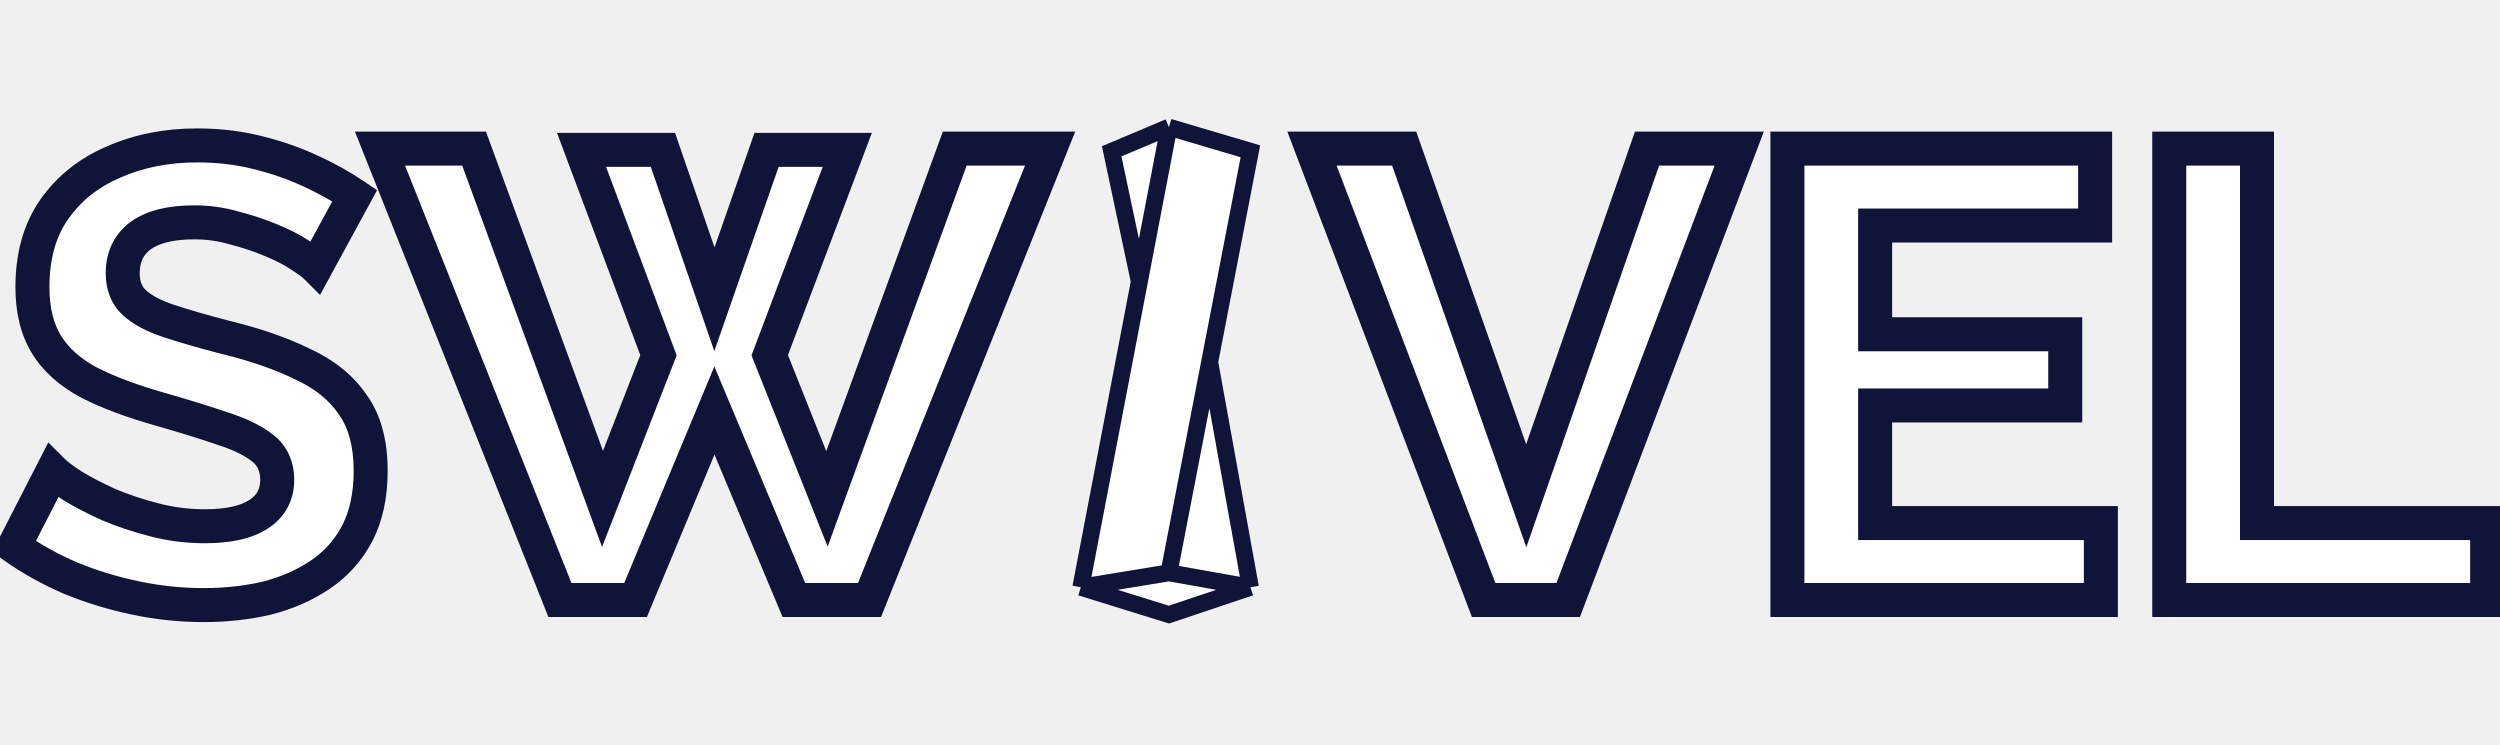
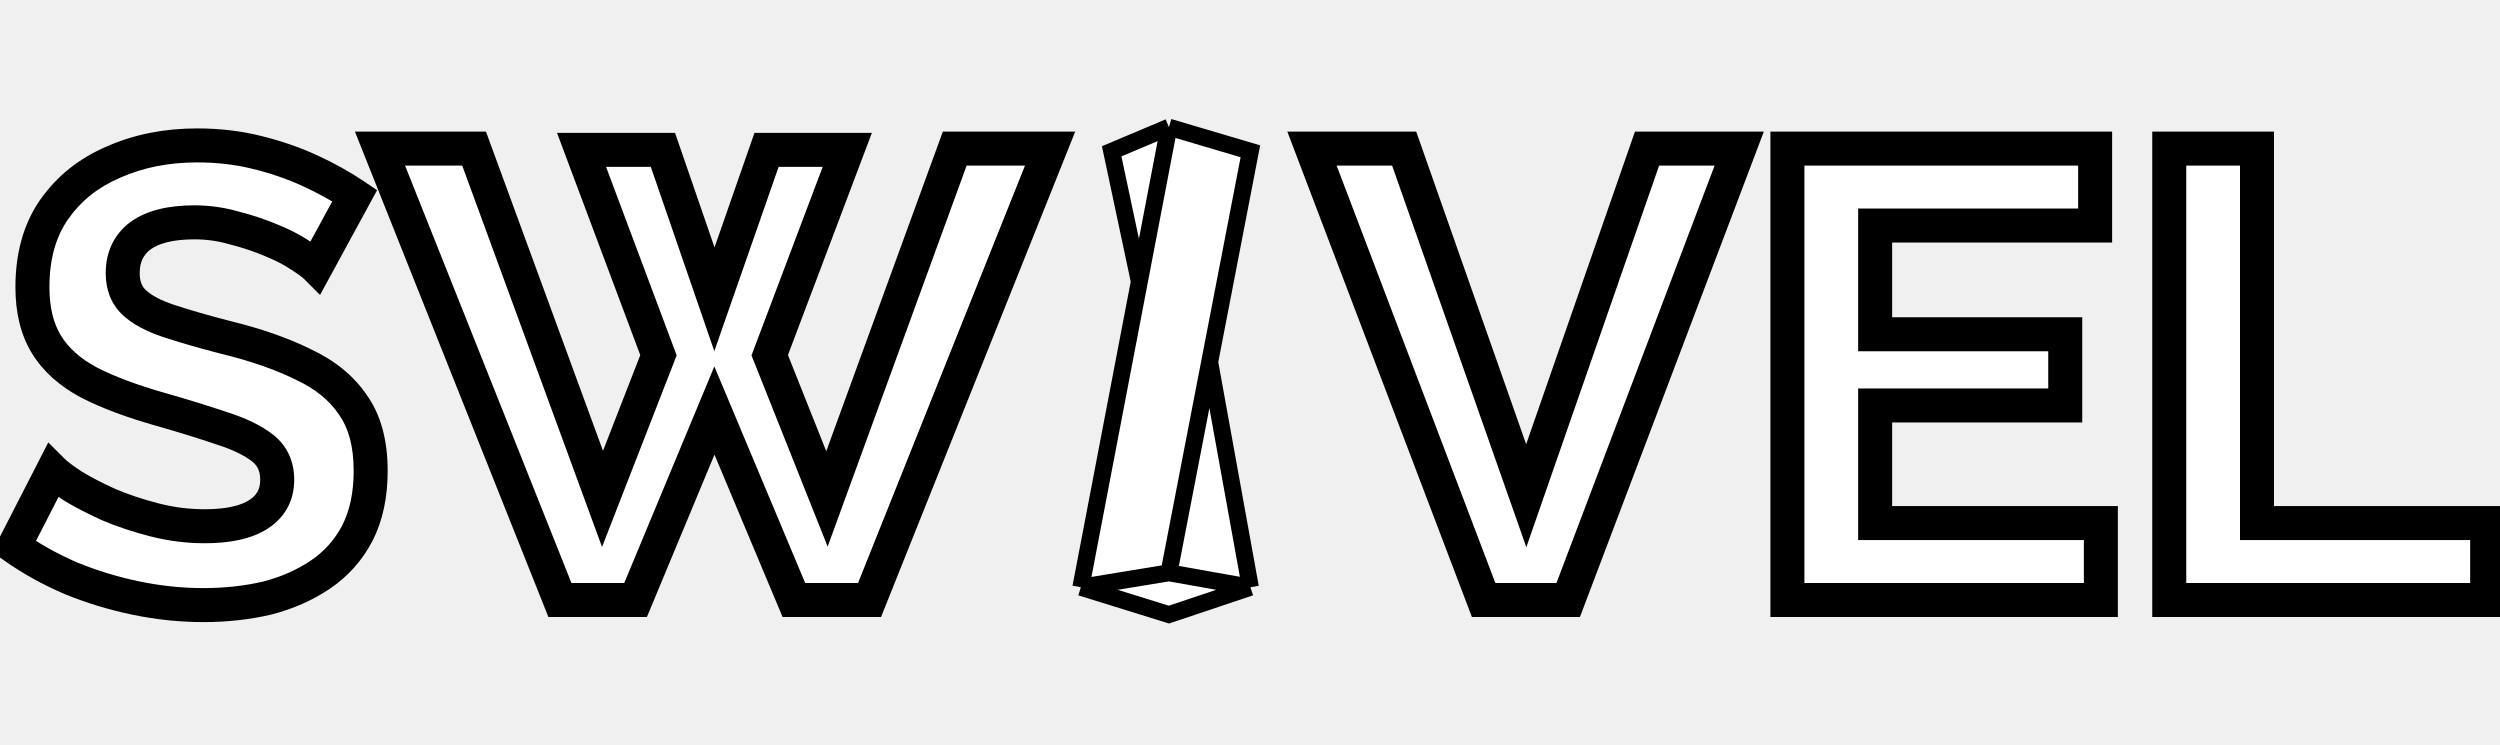
<svg xmlns="http://www.w3.org/2000/svg" width="225" height="67" viewBox="0 0 225 67" fill="none">
  <path d="M28.439 24.016C28.172 23.749 27.676 23.387 26.951 22.929C26.265 22.471 25.406 22.032 24.376 21.613C23.384 21.193 22.297 20.831 21.115 20.526C19.932 20.182 18.73 20.011 17.51 20.011C15.373 20.011 13.752 20.411 12.646 21.212C11.578 22.013 11.044 23.139 11.044 24.588C11.044 25.695 11.387 26.572 12.074 27.22C12.76 27.869 13.79 28.422 15.164 28.88C16.537 29.338 18.254 29.834 20.314 30.368C22.984 31.016 25.292 31.817 27.237 32.771C29.221 33.686 30.728 34.907 31.758 36.433C32.826 37.921 33.36 39.904 33.36 42.384C33.36 44.559 32.959 46.428 32.158 47.992C31.357 49.518 30.251 50.758 28.84 51.711C27.428 52.665 25.826 53.371 24.033 53.828C22.24 54.248 20.333 54.458 18.311 54.458C16.289 54.458 14.267 54.248 12.245 53.828C10.223 53.409 8.278 52.817 6.409 52.054C4.54 51.253 2.823 50.3 1.259 49.193L4.749 42.384C5.093 42.727 5.703 43.185 6.58 43.757C7.458 44.291 8.526 44.845 9.785 45.417C11.044 45.951 12.417 46.409 13.905 46.79C15.393 47.172 16.899 47.362 18.425 47.362C20.561 47.362 22.183 47 23.289 46.275C24.395 45.55 24.948 44.52 24.948 43.185C24.948 41.964 24.51 41.011 23.632 40.324C22.755 39.637 21.534 39.046 19.97 38.55C18.406 38.016 16.556 37.444 14.42 36.834C11.864 36.109 9.728 35.308 8.011 34.43C6.294 33.515 5.016 32.37 4.177 30.997C3.338 29.624 2.918 27.907 2.918 25.847C2.918 23.062 3.567 20.735 4.864 18.866C6.199 16.959 7.992 15.528 10.243 14.575C12.493 13.583 14.992 13.087 17.739 13.087C19.646 13.087 21.439 13.296 23.117 13.716C24.834 14.136 26.436 14.689 27.924 15.376C29.412 16.062 30.747 16.806 31.93 17.607L28.439 24.016ZM52.338 13.487H59.662L64.297 26.934L68.989 13.487H76.256L69.275 31.97L74.425 44.902L85.927 13.373H94.51L78.259 54H71.45L64.297 36.948L57.202 54H50.392L34.199 13.373H42.667L54.226 44.902L59.262 31.97L52.338 13.487ZM126.375 13.373L137.361 44.616L148.233 13.373H156.53L141.138 54H133.527L118.078 13.373H126.375ZM189.077 47.076V54H160.867V13.373H188.562V20.297H168.763V30.081H185.872V36.49H168.763V47.076H189.077ZM195.233 54V13.373H203.13V47.076H223.844V54H195.233Z" fill="white" />
-   <path d="M28.439 24.016L27.357 25.098L28.804 26.545L29.783 24.748L28.439 24.016ZM26.951 22.929L26.103 24.202L26.118 24.212L26.134 24.222L26.951 22.929ZM24.376 21.613L23.78 23.022L23.79 23.026L23.799 23.03L24.376 21.613ZM21.115 20.526L20.688 21.995L20.71 22.001L20.732 22.007L21.115 20.526ZM12.646 21.212L11.749 19.973L11.738 19.98L11.728 19.988L12.646 21.212ZM15.164 28.88L14.68 30.331L14.68 30.331L15.164 28.88ZM20.314 30.368L19.93 31.849L19.941 31.852L19.953 31.854L20.314 30.368ZM27.237 32.771L26.564 34.145L26.58 34.153L26.596 34.16L27.237 32.771ZM31.758 36.433L30.49 37.289L30.502 37.307L30.515 37.325L31.758 36.433ZM32.158 47.992L33.513 48.703L33.517 48.696L33.52 48.689L32.158 47.992ZM24.033 53.828L24.382 55.318L24.397 55.315L24.412 55.311L24.033 53.828ZM6.409 52.054L5.806 53.461L5.818 53.466L5.831 53.471L6.409 52.054ZM1.259 49.193L-0.103 48.495L-0.708 49.676L0.375 50.443L1.259 49.193ZM4.749 42.384L5.831 41.302L4.346 39.817L3.388 41.686L4.749 42.384ZM6.58 43.757L5.745 45.039L5.765 45.052L5.785 45.064L6.58 43.757ZM9.785 45.417L9.152 46.81L9.169 46.818L9.187 46.825L9.785 45.417ZM13.905 46.79L13.525 48.272H13.525L13.905 46.79ZM23.289 46.275L22.451 44.995H22.451L23.289 46.275ZM19.97 38.55L19.476 39.998L19.492 40.004L19.508 40.009L19.97 38.55ZM14.42 36.834L14.84 35.362L14.837 35.362L14.42 36.834ZM8.011 34.43L7.291 35.78L7.303 35.787L7.315 35.793L8.011 34.43ZM4.177 30.997L2.872 31.795H2.872L4.177 30.997ZM4.864 18.866L3.61 17.989L3.607 17.994L4.864 18.866ZM10.243 14.575L10.84 15.983L10.85 15.979L10.86 15.975L10.243 14.575ZM23.117 13.716L22.746 15.2L22.754 15.202L23.117 13.716ZM27.924 15.376L28.565 13.986H28.565L27.924 15.376ZM31.93 17.607L33.273 18.339L33.937 17.119L32.788 16.34L31.93 17.607ZM29.521 22.934C29.123 22.536 28.499 22.097 27.768 21.635L26.134 24.222C26.853 24.676 27.221 24.962 27.357 25.098L29.521 22.934ZM27.8 21.656C27.004 21.125 26.048 20.642 24.954 20.196L23.799 23.03C24.764 23.423 25.525 23.817 26.103 24.202L27.8 21.656ZM24.972 20.204C23.903 19.751 22.743 19.366 21.497 19.044L20.732 22.007C21.852 22.296 22.866 22.635 23.78 23.022L24.972 20.204ZM21.541 19.056C20.221 18.673 18.876 18.48 17.51 18.48V21.541C18.585 21.541 19.643 21.691 20.688 21.995L21.541 19.056ZM17.51 18.48C15.22 18.48 13.226 18.903 11.749 19.973L13.543 22.451C14.279 21.919 15.527 21.541 17.51 21.541V18.48ZM11.728 19.988C10.238 21.106 9.514 22.705 9.514 24.588H12.574C12.574 23.572 12.918 22.921 13.564 22.436L11.728 19.988ZM9.514 24.588C9.514 26.037 9.978 27.345 11.023 28.333L13.124 26.108C12.796 25.798 12.574 25.352 12.574 24.588H9.514ZM11.023 28.333C11.935 29.194 13.197 29.837 14.68 30.331L15.648 27.428C14.384 27.007 13.586 26.544 13.124 26.108L11.023 28.333ZM14.68 30.331C16.097 30.804 17.85 31.309 19.93 31.849L20.698 28.887C18.657 28.358 16.977 27.871 15.648 27.428L14.68 30.331ZM19.953 31.854C22.542 32.483 24.741 33.251 26.564 34.145L27.911 31.397C25.843 30.384 23.426 29.549 20.675 28.881L19.953 31.854ZM26.596 34.16C28.374 34.98 29.643 36.035 30.49 37.289L33.026 35.577C31.813 33.779 30.068 32.392 27.878 31.382L26.596 34.16ZM30.515 37.325C31.341 38.475 31.83 40.113 31.83 42.384H34.89C34.89 39.696 34.311 37.366 33.001 35.541L30.515 37.325ZM31.83 42.384C31.83 44.373 31.464 45.991 30.797 47.294L33.52 48.689C34.455 46.864 34.89 44.745 34.89 42.384H31.83ZM30.804 47.281C30.119 48.585 29.182 49.633 27.983 50.443L29.696 52.979C31.32 51.882 32.596 50.45 33.513 48.703L30.804 47.281ZM27.983 50.443C26.729 51.29 25.292 51.928 23.654 52.346L24.412 55.311C26.36 54.813 28.127 54.039 29.696 52.979L27.983 50.443ZM23.684 52.339C22.016 52.729 20.227 52.928 18.311 52.928V55.988C20.439 55.988 22.464 55.767 24.382 55.318L23.684 52.339ZM18.311 52.928C16.396 52.928 14.478 52.729 12.556 52.33L11.934 55.326C14.056 55.767 16.182 55.988 18.311 55.988V52.928ZM12.556 52.33C10.624 51.929 8.768 51.365 6.987 50.638L5.831 53.471C7.788 54.27 9.823 54.888 11.934 55.326L12.556 52.33ZM7.011 50.648C5.235 49.887 3.613 48.985 2.142 47.944L0.375 50.443C2.032 51.615 3.844 52.62 5.806 53.461L7.011 50.648ZM2.62 49.891L6.111 43.082L3.388 41.686L-0.103 48.495L2.62 49.891ZM3.667 43.466C4.131 43.929 4.856 44.459 5.745 45.039L7.416 42.476C6.55 41.911 6.054 41.525 5.831 41.302L3.667 43.466ZM5.785 45.064C6.729 45.639 7.855 46.22 9.152 46.81L10.418 44.024C9.197 43.469 8.187 42.944 7.376 42.45L5.785 45.064ZM9.187 46.825C10.525 47.393 11.972 47.874 13.525 48.272L14.285 45.308C12.862 44.943 11.563 44.509 10.382 44.008L9.187 46.825ZM13.525 48.272C15.136 48.685 16.77 48.892 18.425 48.892V45.832C17.028 45.832 15.649 45.658 14.285 45.308L13.525 48.272ZM18.425 48.892C20.693 48.892 22.662 48.515 24.128 47.555L22.451 44.995C21.704 45.485 20.43 45.832 18.425 45.832V48.892ZM24.128 47.555C25.67 46.544 26.479 45.03 26.479 43.185H23.419C23.419 44.01 23.12 44.556 22.451 44.995L24.128 47.555ZM26.479 43.185C26.479 41.545 25.862 40.126 24.575 39.119L22.689 41.529C23.157 41.895 23.419 42.383 23.419 43.185H26.479ZM24.575 39.119C23.503 38.28 22.096 37.619 20.433 37.092L19.508 40.009C20.973 40.473 22.007 40.995 22.689 41.529L24.575 39.119ZM20.465 37.102C18.869 36.558 16.993 35.978 14.84 35.362L13.999 38.305C16.119 38.91 17.943 39.475 19.476 39.998L20.465 37.102ZM14.837 35.362C12.344 34.655 10.309 33.886 8.707 33.068L7.315 35.793C9.147 36.729 11.383 37.563 14.002 38.306L14.837 35.362ZM8.731 33.08C7.205 32.266 6.152 31.295 5.483 30.199L2.872 31.795C3.88 33.445 5.384 34.763 7.291 35.78L8.731 33.08ZM5.483 30.199C4.826 29.125 4.448 27.703 4.448 25.847H1.388C1.388 28.111 1.85 30.123 2.872 31.795L5.483 30.199ZM4.448 25.847C4.448 23.303 5.038 21.299 6.121 19.738L3.607 17.994C2.096 20.172 1.388 22.821 1.388 25.847H4.448ZM6.117 19.744C7.279 18.083 8.839 16.831 10.84 15.983L9.646 13.166C7.144 14.226 5.119 15.834 3.61 17.989L6.117 19.744ZM10.86 15.975C12.894 15.078 15.18 14.617 17.739 14.617V11.557C14.804 11.557 12.092 12.087 9.626 13.174L10.86 15.975ZM17.739 14.617C19.534 14.617 21.201 14.814 22.746 15.2L23.488 12.232C21.677 11.779 19.759 11.557 17.739 11.557V14.617ZM22.754 15.202C24.383 15.601 25.891 16.122 27.283 16.765L28.565 13.986C26.982 13.255 25.285 12.671 23.481 12.23L22.754 15.202ZM27.283 16.765C28.706 17.422 29.967 18.126 31.071 18.874L32.788 16.34C31.527 15.486 30.118 14.703 28.565 13.986L27.283 16.765ZM30.586 16.875L27.095 23.284L29.783 24.748L33.273 18.339L30.586 16.875ZM52.338 13.487V11.957H50.131L50.905 14.024L52.338 13.487ZM59.662 13.487L61.109 12.989L60.753 11.957H59.662V13.487ZM64.297 26.934L62.851 27.433L64.288 31.604L65.742 27.438L64.297 26.934ZM68.989 13.487V11.957H67.903L67.545 12.983L68.989 13.487ZM76.256 13.487L77.688 14.028L78.47 11.957H76.256V13.487ZM69.275 31.97L67.844 31.429L67.634 31.984L67.854 32.536L69.275 31.97ZM74.425 44.902L73.004 45.468L74.488 49.195L75.863 45.426L74.425 44.902ZM85.927 13.373V11.843H84.856L84.49 12.848L85.927 13.373ZM94.51 13.373L95.931 13.941L96.77 11.843H94.51V13.373ZM78.259 54V55.53H79.295L79.68 54.568L78.259 54ZM71.45 54L70.039 54.592L70.432 55.53H71.45V54ZM64.297 36.948L65.708 36.356L64.291 32.979L62.885 36.36L64.297 36.948ZM57.202 54V55.53H58.222L58.614 54.588L57.202 54ZM50.392 54L48.971 54.566L49.355 55.53H50.392V54ZM34.199 13.373V11.843H31.942L32.777 13.939L34.199 13.373ZM42.667 13.373L44.104 12.846L43.736 11.843H42.667V13.373ZM54.226 44.902L52.79 45.428L54.183 49.229L55.652 45.457L54.226 44.902ZM59.262 31.97L60.687 32.525L60.899 31.98L60.694 31.433L59.262 31.97ZM52.338 15.017H59.662V11.957H52.338V15.017ZM58.216 13.986L62.851 27.433L65.744 26.436L61.109 12.989L58.216 13.986ZM65.742 27.438L70.434 13.991L67.545 12.983L62.853 26.43L65.742 27.438ZM68.989 15.017H76.256V11.957H68.989V15.017ZM74.825 12.947L67.844 31.429L70.707 32.51L77.688 14.028L74.825 12.947ZM67.854 32.536L73.004 45.468L75.847 44.336L70.697 31.404L67.854 32.536ZM75.863 45.426L87.364 13.897L84.49 12.848L72.988 44.377L75.863 45.426ZM85.927 14.903H94.51V11.843H85.927V14.903ZM93.089 12.805L76.839 53.432L79.68 54.568L95.931 13.941L93.089 12.805ZM78.259 52.47H71.45V55.53H78.259V52.47ZM72.861 53.408L65.708 36.356L62.886 37.54L70.039 54.592L72.861 53.408ZM62.885 36.36L55.789 53.412L58.614 54.588L65.71 37.536L62.885 36.36ZM57.202 52.47H50.392V55.53H57.202V52.47ZM51.814 53.434L35.62 12.806L32.777 13.939L48.971 54.566L51.814 53.434ZM34.199 14.903H42.667V11.843H34.199V14.903ZM41.231 13.899L52.79 45.428L55.663 44.375L44.104 12.846L41.231 13.899ZM55.652 45.457L60.687 32.525L57.836 31.415L52.8 44.347L55.652 45.457ZM60.694 31.433L53.771 12.951L50.905 14.024L57.829 32.507L60.694 31.433ZM126.375 13.373L127.818 12.865L127.459 11.843H126.375V13.373ZM137.361 44.616L135.918 45.123L137.369 49.249L138.806 45.118L137.361 44.616ZM148.233 13.373V11.843H147.146L146.788 12.87L148.233 13.373ZM156.53 13.373L157.961 13.915L158.746 11.843H156.53V13.373ZM141.138 54V55.53H142.194L142.569 54.542L141.138 54ZM133.527 54L132.097 54.544L132.472 55.53H133.527V54ZM118.078 13.373V11.843H115.859L116.648 13.917L118.078 13.373ZM124.931 13.88L135.918 45.123L138.805 44.108L127.818 12.865L124.931 13.88ZM138.806 45.118L149.678 13.876L146.788 12.87L135.916 44.113L138.806 45.118ZM148.233 14.903H156.53V11.843H148.233V14.903ZM155.1 12.831L139.707 53.458L142.569 54.542L157.961 13.915L155.1 12.831ZM141.138 52.47H133.527V55.53H141.138V52.47ZM134.957 53.456L119.508 12.829L116.648 13.917L132.097 54.544L134.957 53.456ZM118.078 14.903H126.375V11.843H118.078V14.903ZM189.077 47.076H190.607V45.546H189.077V47.076ZM189.077 54V55.53H190.607V54H189.077ZM160.867 54H159.337V55.53H160.867V54ZM160.867 13.373V11.843H159.337V13.373H160.867ZM188.562 13.373H190.092V11.843H188.562V13.373ZM188.562 20.297V21.827H190.092V20.297H188.562ZM168.763 20.297V18.767H167.233V20.297H168.763ZM168.763 30.081H167.233V31.611H168.763V30.081ZM185.872 30.081H187.402V28.552H185.872V30.081ZM185.872 36.49V38.02H187.402V36.49H185.872ZM168.763 36.49V34.96H167.233V36.49H168.763ZM168.763 47.076H167.233V48.606H168.763V47.076ZM187.547 47.076V54H190.607V47.076H187.547ZM189.077 52.47H160.867V55.53H189.077V52.47ZM162.397 54V13.373H159.337V54H162.397ZM160.867 14.903H188.562V11.843H160.867V14.903ZM187.032 13.373V20.297H190.092V13.373H187.032ZM188.562 18.767H168.763V21.827H188.562V18.767ZM167.233 20.297V30.081H170.293V20.297H167.233ZM168.763 31.611H185.872V28.552H168.763V31.611ZM184.342 30.081V36.49H187.402V30.081H184.342ZM185.872 34.96H168.763V38.02H185.872V34.96ZM167.233 36.49V47.076H170.293V36.49H167.233ZM168.763 48.606H189.077V45.546H168.763V48.606ZM195.233 54H193.703V55.53H195.233V54ZM195.233 13.373V11.843H193.703V13.373H195.233ZM203.13 13.373H204.66V11.843H203.13V13.373ZM203.13 47.076H201.6V48.606H203.13V47.076ZM223.844 47.076H225.374V45.546H223.844V47.076ZM223.844 54V55.53H225.374V54H223.844ZM196.763 54V13.373H193.703V54H196.763ZM195.233 14.903H203.13V11.843H195.233V14.903ZM201.6 13.373V47.076H204.66V13.373H201.6ZM203.13 48.606H223.844V45.546H203.13V48.606ZM222.314 47.076V54H225.374V47.076H222.314ZM223.844 52.47H195.233V55.53H223.844V52.47Z" fill="#111439" />
+   <path d="M28.439 24.016L27.357 25.098L28.804 26.545L29.783 24.748L28.439 24.016ZM26.951 22.929L26.103 24.202L26.118 24.212L26.134 24.222L26.951 22.929ZM24.376 21.613L23.78 23.022L23.79 23.026L23.799 23.03L24.376 21.613ZM21.115 20.526L20.688 21.995L20.71 22.001L20.732 22.007L21.115 20.526ZM12.646 21.212L11.749 19.973L11.738 19.98L11.728 19.988L12.646 21.212ZM15.164 28.88L14.68 30.331L14.68 30.331L15.164 28.88ZM20.314 30.368L19.93 31.849L19.941 31.852L19.953 31.854L20.314 30.368ZM27.237 32.771L26.564 34.145L26.58 34.153L26.596 34.16L27.237 32.771ZM31.758 36.433L30.49 37.289L30.502 37.307L30.515 37.325L31.758 36.433ZM32.158 47.992L33.513 48.703L33.517 48.696L33.52 48.689L32.158 47.992ZM24.033 53.828L24.382 55.318L24.397 55.315L24.412 55.311L24.033 53.828ZM6.409 52.054L5.806 53.461L5.818 53.466L5.831 53.471L6.409 52.054ZM1.259 49.193L-0.103 48.495L-0.708 49.676L0.375 50.443L1.259 49.193ZM4.749 42.384L5.831 41.302L4.346 39.817L3.388 41.686L4.749 42.384ZM6.58 43.757L5.745 45.039L5.765 45.052L5.785 45.064L6.58 43.757ZM9.785 45.417L9.152 46.81L9.169 46.818L9.187 46.825L9.785 45.417ZM13.905 46.79L13.525 48.272H13.525L13.905 46.79ZM23.289 46.275L22.451 44.995H22.451L23.289 46.275ZM19.97 38.55L19.476 39.998L19.492 40.004L19.508 40.009L19.97 38.55ZM14.42 36.834L14.84 35.362L14.837 35.362L14.42 36.834ZM8.011 34.43L7.291 35.78L7.303 35.787L7.315 35.793L8.011 34.43ZM4.177 30.997L2.872 31.795H2.872L4.177 30.997ZM4.864 18.866L3.61 17.989L3.607 17.994L4.864 18.866ZM10.243 14.575L10.84 15.983L10.85 15.979L10.86 15.975L10.243 14.575ZM23.117 13.716L22.746 15.2L22.754 15.202L23.117 13.716ZM27.924 15.376L28.565 13.986H28.565L27.924 15.376ZM31.93 17.607L33.273 18.339L33.937 17.119L32.788 16.34L31.93 17.607ZM29.521 22.934C29.123 22.536 28.499 22.097 27.768 21.635L26.134 24.222C26.853 24.676 27.221 24.962 27.357 25.098L29.521 22.934ZM27.8 21.656C27.004 21.125 26.048 20.642 24.954 20.196L23.799 23.03C24.764 23.423 25.525 23.817 26.103 24.202L27.8 21.656ZM24.972 20.204C23.903 19.751 22.743 19.366 21.497 19.044L20.732 22.007C21.852 22.296 22.866 22.635 23.78 23.022L24.972 20.204ZM21.541 19.056C20.221 18.673 18.876 18.48 17.51 18.48V21.541C18.585 21.541 19.643 21.691 20.688 21.995L21.541 19.056ZM17.51 18.48C15.22 18.48 13.226 18.903 11.749 19.973L13.543 22.451C14.279 21.919 15.527 21.541 17.51 21.541V18.48ZM11.728 19.988C10.238 21.106 9.514 22.705 9.514 24.588H12.574C12.574 23.572 12.918 22.921 13.564 22.436L11.728 19.988ZM9.514 24.588C9.514 26.037 9.978 27.345 11.023 28.333L13.124 26.108C12.796 25.798 12.574 25.352 12.574 24.588H9.514ZM11.023 28.333C11.935 29.194 13.197 29.837 14.68 30.331L15.648 27.428C14.384 27.007 13.586 26.544 13.124 26.108L11.023 28.333ZM14.68 30.331C16.097 30.804 17.85 31.309 19.93 31.849L20.698 28.887C18.657 28.358 16.977 27.871 15.648 27.428L14.68 30.331ZM19.953 31.854C22.542 32.483 24.741 33.251 26.564 34.145L27.911 31.397C25.843 30.384 23.426 29.549 20.675 28.881L19.953 31.854ZM26.596 34.16C28.374 34.98 29.643 36.035 30.49 37.289L33.026 35.577C31.813 33.779 30.068 32.392 27.878 31.382L26.596 34.16ZM30.515 37.325C31.341 38.475 31.83 40.113 31.83 42.384H34.89C34.89 39.696 34.311 37.366 33.001 35.541L30.515 37.325ZM31.83 42.384C31.83 44.373 31.464 45.991 30.797 47.294L33.52 48.689C34.455 46.864 34.89 44.745 34.89 42.384H31.83ZM30.804 47.281C30.119 48.585 29.182 49.633 27.983 50.443L29.696 52.979C31.32 51.882 32.596 50.45 33.513 48.703L30.804 47.281ZM27.983 50.443C26.729 51.29 25.292 51.928 23.654 52.346L24.412 55.311C26.36 54.813 28.127 54.039 29.696 52.979L27.983 50.443ZM23.684 52.339C22.016 52.729 20.227 52.928 18.311 52.928V55.988C20.439 55.988 22.464 55.767 24.382 55.318L23.684 52.339ZM18.311 52.928C16.396 52.928 14.478 52.729 12.556 52.33L11.934 55.326C14.056 55.767 16.182 55.988 18.311 55.988V52.928ZM12.556 52.33C10.624 51.929 8.768 51.365 6.987 50.638L5.831 53.471C7.788 54.27 9.823 54.888 11.934 55.326L12.556 52.33ZM7.011 50.648C5.235 49.887 3.613 48.985 2.142 47.944L0.375 50.443C2.032 51.615 3.844 52.62 5.806 53.461L7.011 50.648ZM2.62 49.891L6.111 43.082L3.388 41.686L-0.103 48.495L2.62 49.891ZM3.667 43.466C4.131 43.929 4.856 44.459 5.745 45.039L7.416 42.476C6.55 41.911 6.054 41.525 5.831 41.302L3.667 43.466ZM5.785 45.064C6.729 45.639 7.855 46.22 9.152 46.81L10.418 44.024C9.197 43.469 8.187 42.944 7.376 42.45L5.785 45.064ZM9.187 46.825C10.525 47.393 11.972 47.874 13.525 48.272L14.285 45.308C12.862 44.943 11.563 44.509 10.382 44.008L9.187 46.825ZM13.525 48.272C15.136 48.685 16.77 48.892 18.425 48.892V45.832C17.028 45.832 15.649 45.658 14.285 45.308L13.525 48.272ZM18.425 48.892C20.693 48.892 22.662 48.515 24.128 47.555L22.451 44.995C21.704 45.485 20.43 45.832 18.425 45.832V48.892ZM24.128 47.555C25.67 46.544 26.479 45.03 26.479 43.185H23.419C23.419 44.01 23.12 44.556 22.451 44.995L24.128 47.555ZM26.479 43.185C26.479 41.545 25.862 40.126 24.575 39.119L22.689 41.529C23.157 41.895 23.419 42.383 23.419 43.185H26.479ZM24.575 39.119C23.503 38.28 22.096 37.619 20.433 37.092L19.508 40.009C20.973 40.473 22.007 40.995 22.689 41.529L24.575 39.119ZM20.465 37.102C18.869 36.558 16.993 35.978 14.84 35.362L13.999 38.305C16.119 38.91 17.943 39.475 19.476 39.998L20.465 37.102ZM14.837 35.362C12.344 34.655 10.309 33.886 8.707 33.068L7.315 35.793C9.147 36.729 11.383 37.563 14.002 38.306L14.837 35.362ZM8.731 33.08C7.205 32.266 6.152 31.295 5.483 30.199L2.872 31.795C3.88 33.445 5.384 34.763 7.291 35.78L8.731 33.08ZM5.483 30.199C4.826 29.125 4.448 27.703 4.448 25.847H1.388C1.388 28.111 1.85 30.123 2.872 31.795L5.483 30.199ZM4.448 25.847C4.448 23.303 5.038 21.299 6.121 19.738L3.607 17.994C2.096 20.172 1.388 22.821 1.388 25.847H4.448ZM6.117 19.744C7.279 18.083 8.839 16.831 10.84 15.983L9.646 13.166C7.144 14.226 5.119 15.834 3.61 17.989L6.117 19.744ZM10.86 15.975C12.894 15.078 15.18 14.617 17.739 14.617V11.557C14.804 11.557 12.092 12.087 9.626 13.174L10.86 15.975ZM17.739 14.617C19.534 14.617 21.201 14.814 22.746 15.2L23.488 12.232C21.677 11.779 19.759 11.557 17.739 11.557V14.617ZM22.754 15.202C24.383 15.601 25.891 16.122 27.283 16.765L28.565 13.986C26.982 13.255 25.285 12.671 23.481 12.23L22.754 15.202ZM27.283 16.765C28.706 17.422 29.967 18.126 31.071 18.874L32.788 16.34C31.527 15.486 30.118 14.703 28.565 13.986L27.283 16.765ZM30.586 16.875L27.095 23.284L29.783 24.748L33.273 18.339L30.586 16.875ZM52.338 13.487V11.957H50.131L50.905 14.024L52.338 13.487ZM59.662 13.487L61.109 12.989L60.753 11.957H59.662V13.487ZM64.297 26.934L62.851 27.433L64.288 31.604L65.742 27.438L64.297 26.934ZM68.989 13.487V11.957H67.903L67.545 12.983L68.989 13.487ZM76.256 13.487L77.688 14.028L78.47 11.957H76.256V13.487ZM69.275 31.97L67.844 31.429L67.634 31.984L67.854 32.536L69.275 31.97ZM74.425 44.902L73.004 45.468L74.488 49.195L75.863 45.426L74.425 44.902ZM85.927 13.373V11.843H84.856L84.49 12.848L85.927 13.373ZM94.51 13.373L95.931 13.941L96.77 11.843H94.51V13.373ZM78.259 54V55.53H79.295L79.68 54.568L78.259 54ZM71.45 54L70.039 54.592L70.432 55.53H71.45V54ZM64.297 36.948L65.708 36.356L64.291 32.979L62.885 36.36L64.297 36.948ZM57.202 54V55.53H58.222L58.614 54.588L57.202 54ZM50.392 54L48.971 54.566L49.355 55.53H50.392V54ZM34.199 13.373V11.843H31.942L32.777 13.939L34.199 13.373ZM42.667 13.373L44.104 12.846L43.736 11.843H42.667V13.373ZM54.226 44.902L52.79 45.428L54.183 49.229L55.652 45.457L54.226 44.902ZM59.262 31.97L60.687 32.525L60.899 31.98L60.694 31.433L59.262 31.97ZM52.338 15.017H59.662V11.957H52.338V15.017ZM58.216 13.986L62.851 27.433L65.744 26.436L61.109 12.989L58.216 13.986ZM65.742 27.438L70.434 13.991L67.545 12.983L62.853 26.43L65.742 27.438ZM68.989 15.017H76.256V11.957H68.989V15.017ZM74.825 12.947L67.844 31.429L70.707 32.51L77.688 14.028L74.825 12.947ZM67.854 32.536L73.004 45.468L75.847 44.336L70.697 31.404L67.854 32.536ZM75.863 45.426L87.364 13.897L84.49 12.848L72.988 44.377L75.863 45.426ZM85.927 14.903H94.51V11.843H85.927V14.903ZM93.089 12.805L76.839 53.432L79.68 54.568L95.931 13.941L93.089 12.805ZM78.259 52.47H71.45V55.53H78.259V52.47ZM72.861 53.408L65.708 36.356L62.886 37.54L70.039 54.592L72.861 53.408ZM62.885 36.36L55.789 53.412L58.614 54.588L65.71 37.536L62.885 36.36ZM57.202 52.47H50.392V55.53H57.202V52.47ZM51.814 53.434L35.62 12.806L32.777 13.939L48.971 54.566L51.814 53.434ZM34.199 14.903H42.667V11.843H34.199V14.903ZM41.231 13.899L52.79 45.428L55.663 44.375L44.104 12.846L41.231 13.899ZM55.652 45.457L60.687 32.525L57.836 31.415L52.8 44.347L55.652 45.457ZM60.694 31.433L53.771 12.951L50.905 14.024L57.829 32.507L60.694 31.433ZM126.375 13.373L127.818 12.865L127.459 11.843H126.375V13.373ZM137.361 44.616L135.918 45.123L137.369 49.249L138.806 45.118L137.361 44.616ZM148.233 13.373V11.843H147.146L146.788 12.87L148.233 13.373ZM156.53 13.373L157.961 13.915L158.746 11.843H156.53V13.373ZM141.138 54V55.53H142.194L142.569 54.542L141.138 54ZM133.527 54L132.097 54.544L132.472 55.53H133.527V54ZM118.078 13.373V11.843H115.859L116.648 13.917L118.078 13.373ZM124.931 13.88L135.918 45.123L138.805 44.108L127.818 12.865L124.931 13.88ZM138.806 45.118L149.678 13.876L146.788 12.87L135.916 44.113L138.806 45.118ZM148.233 14.903H156.53V11.843H148.233V14.903ZM155.1 12.831L139.707 53.458L142.569 54.542L157.961 13.915L155.1 12.831ZM141.138 52.47H133.527V55.53H141.138V52.47ZM134.957 53.456L119.508 12.829L116.648 13.917L132.097 54.544L134.957 53.456ZM118.078 14.903H126.375V11.843H118.078V14.903ZM189.077 47.076H190.607V45.546H189.077V47.076ZM189.077 54V55.53H190.607V54H189.077ZM160.867 54H159.337V55.53H160.867V54ZM160.867 13.373V11.843H159.337V13.373H160.867ZM188.562 13.373H190.092V11.843H188.562V13.373ZM188.562 20.297V21.827H190.092V20.297H188.562ZM168.763 20.297V18.767H167.233V20.297H168.763ZM168.763 30.081H167.233V31.611H168.763V30.081ZM185.872 30.081H187.402V28.552H185.872V30.081ZM185.872 36.49V38.02H187.402V36.49H185.872ZM168.763 36.49V34.96H167.233V36.49H168.763ZM168.763 47.076H167.233V48.606H168.763V47.076ZM187.547 47.076V54H190.607V47.076H187.547ZM189.077 52.47H160.867V55.53H189.077V52.47ZM162.397 54V13.373H159.337V54H162.397ZM160.867 14.903H188.562V11.843H160.867V14.903ZM187.032 13.373V20.297H190.092V13.373H187.032ZM188.562 18.767H168.763V21.827H188.562V18.767ZM167.233 20.297V30.081H170.293V20.297H167.233ZM168.763 31.611H185.872V28.552H168.763V31.611ZM184.342 30.081V36.49H187.402V30.081H184.342ZM185.872 34.96H168.763V38.02H185.872V34.96ZM167.233 36.49V47.076H170.293V36.49H167.233ZM168.763 48.606H189.077V45.546H168.763V48.606ZM195.233 54H193.703V55.53H195.233V54ZM195.233 13.373V11.843H193.703V13.373H195.233ZM203.13 13.373H204.66V11.843H203.13V13.373ZM203.13 47.076H201.6V48.606H203.13V47.076ZM223.844 47.076H225.374V45.546H223.844V47.076ZM223.844 54V55.53H225.374V54H223.844ZM196.763 54V13.373H193.703V54H196.763ZM195.233 14.903H203.13V11.843H195.233V14.903ZM201.6 13.373V47.076H204.66V13.373H201.6ZM203.13 48.606H223.844V45.546H203.13V48.606ZM222.314 47.076V54H225.374V47.076H222.314ZM223.844 52.47H195.233V55.53H223.844V52.47Z" fill="black" />
  <path d="M112.535 52.854L105.203 55.315L97.276 52.854L102.542 25.345L100.051 13.617L105.203 11.445L112.535 13.617L108.869 32.584L112.535 52.854Z" fill="white" />
-   <path d="M97.276 52.854L105.203 51.551M97.276 52.854L105.203 55.315L112.535 52.854M97.276 52.854L102.542 25.345M105.203 51.551L112.535 52.854M105.203 51.551L108.869 32.584M112.535 52.854L108.869 32.584M105.203 11.445L112.535 13.617L108.869 32.584M105.203 11.445L102.542 25.345M105.203 11.445L100.051 13.617L102.542 25.345" stroke="#111439" stroke-width="1.526" />
+   <path d="M97.276 52.854L105.203 51.551M97.276 52.854L105.203 55.315L112.535 52.854M97.276 52.854L102.542 25.345M105.203 51.551L112.535 52.854M105.203 51.551L108.869 32.584M112.535 52.854L108.869 32.584M105.203 11.445L112.535 13.617L108.869 32.584M105.203 11.445L102.542 25.345M105.203 11.445L100.051 13.617L102.542 25.345" stroke="black" stroke-width="1.526" />
</svg>
